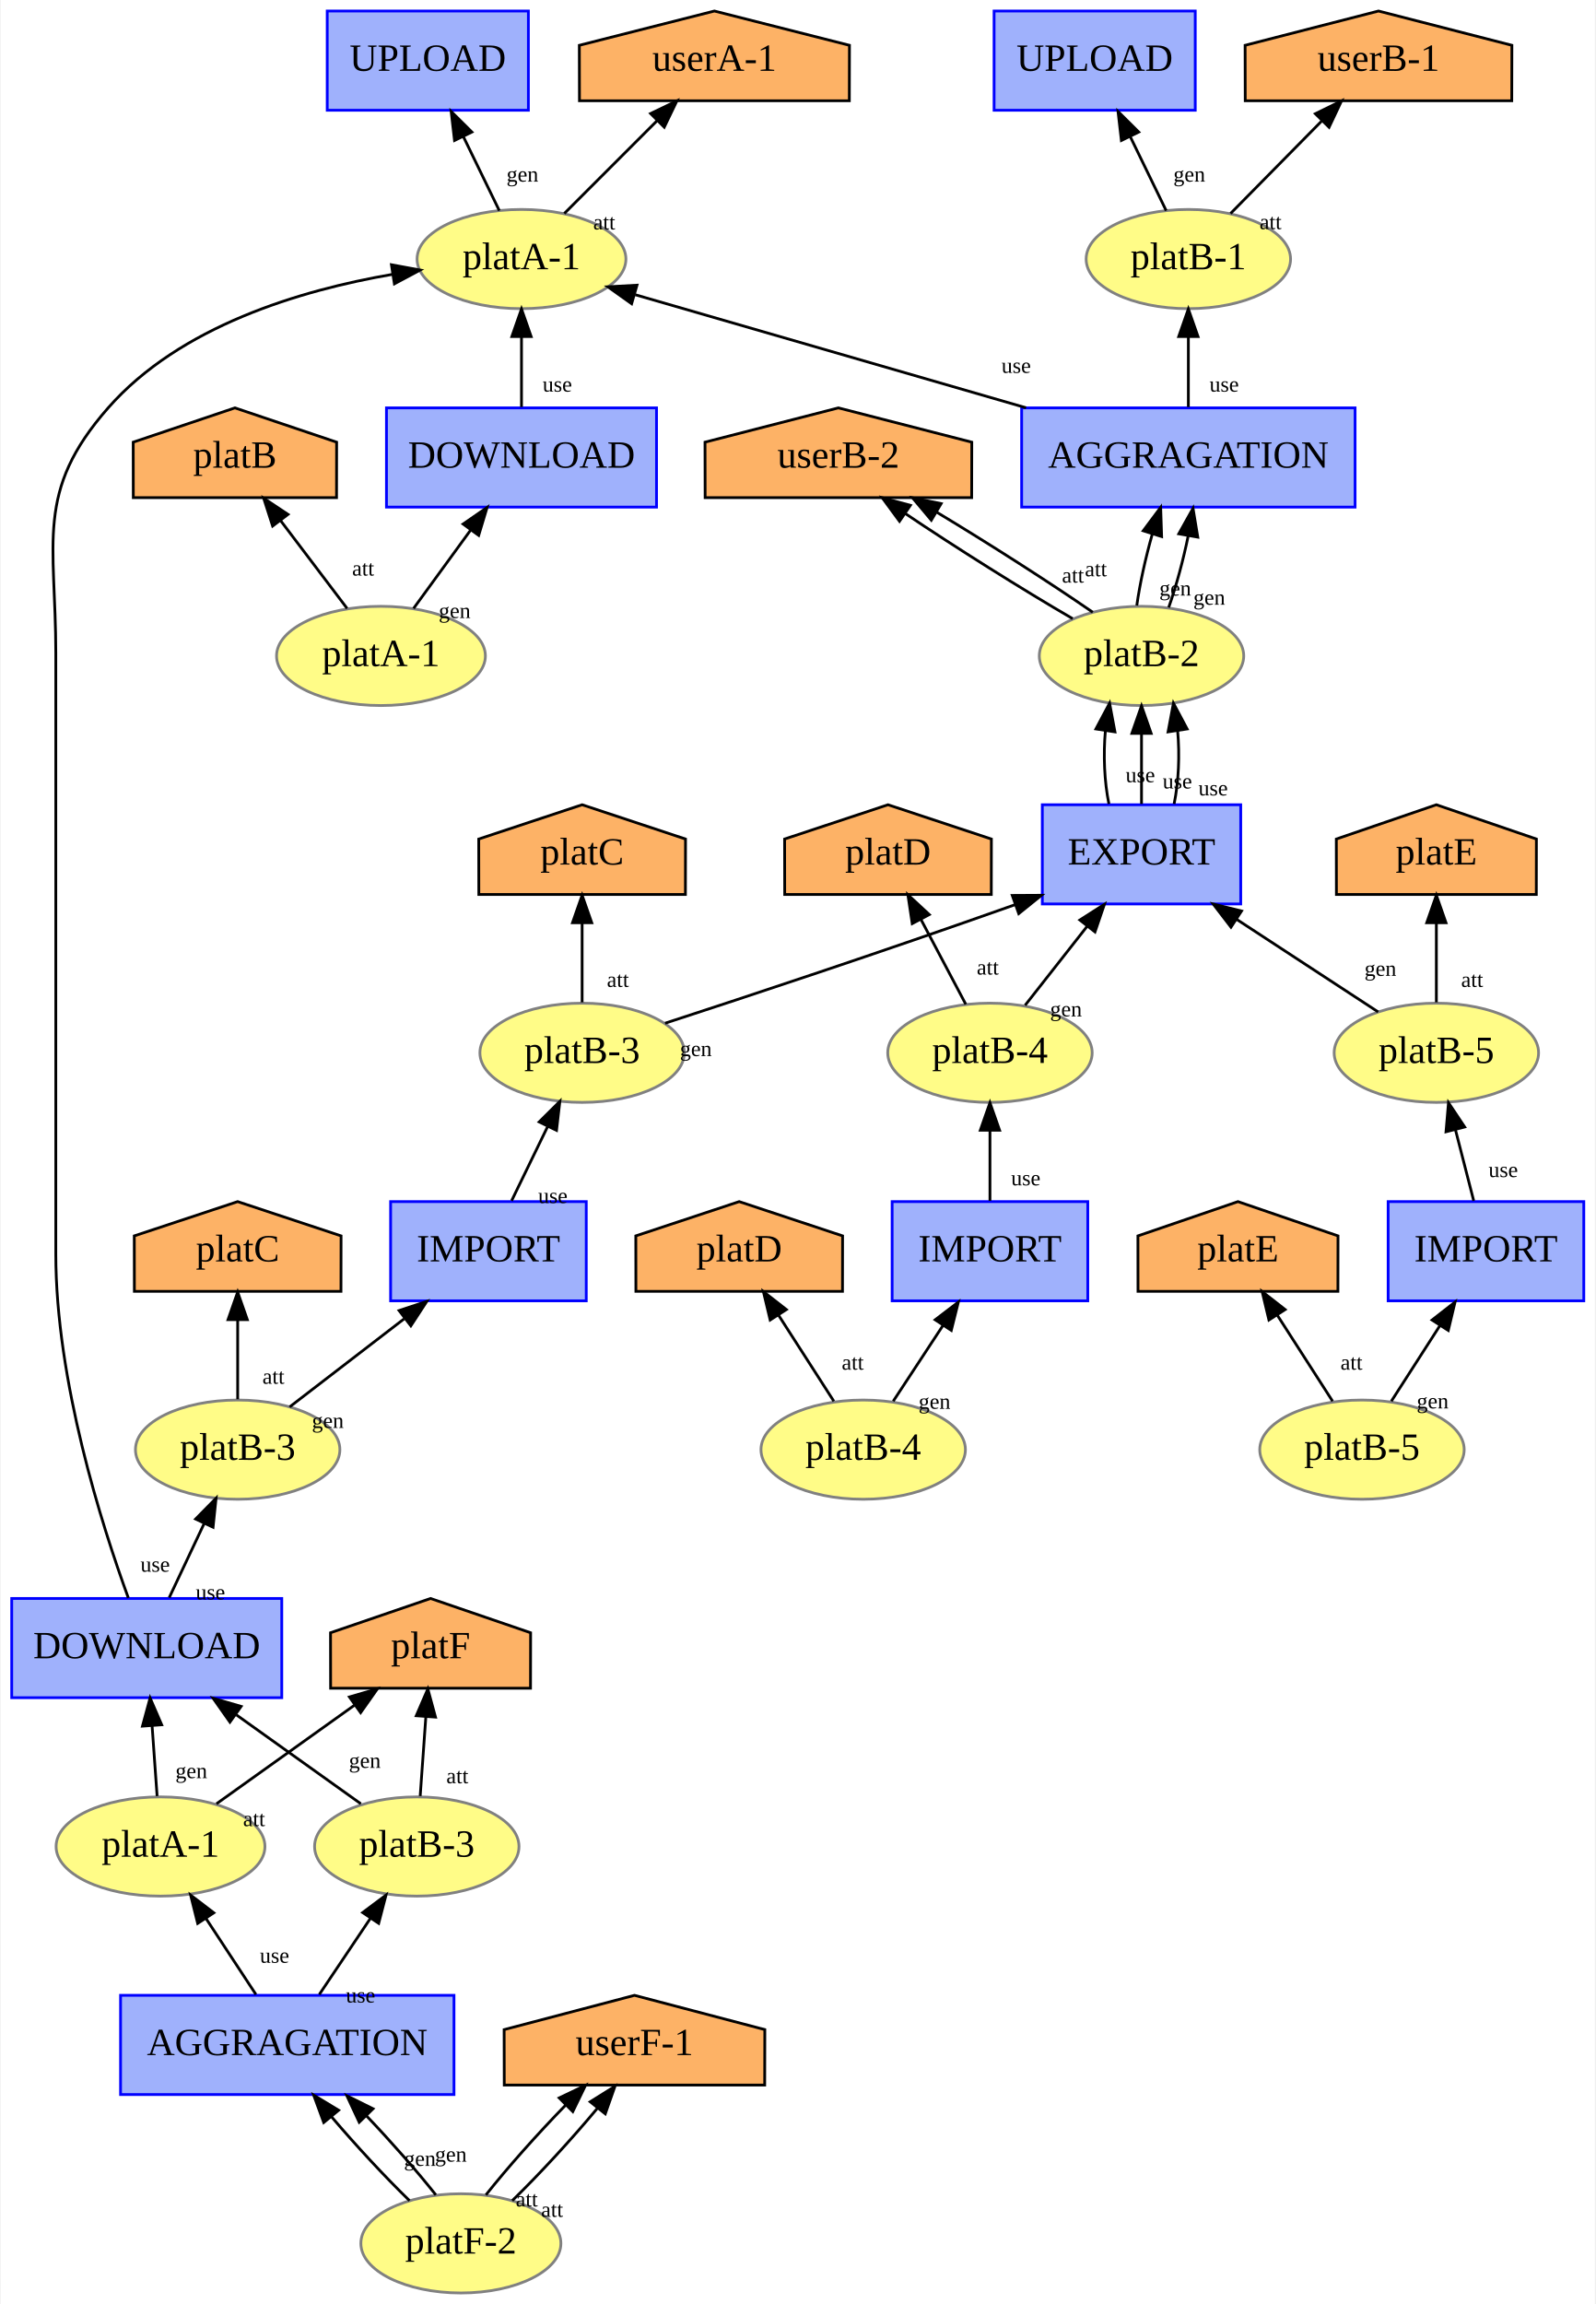
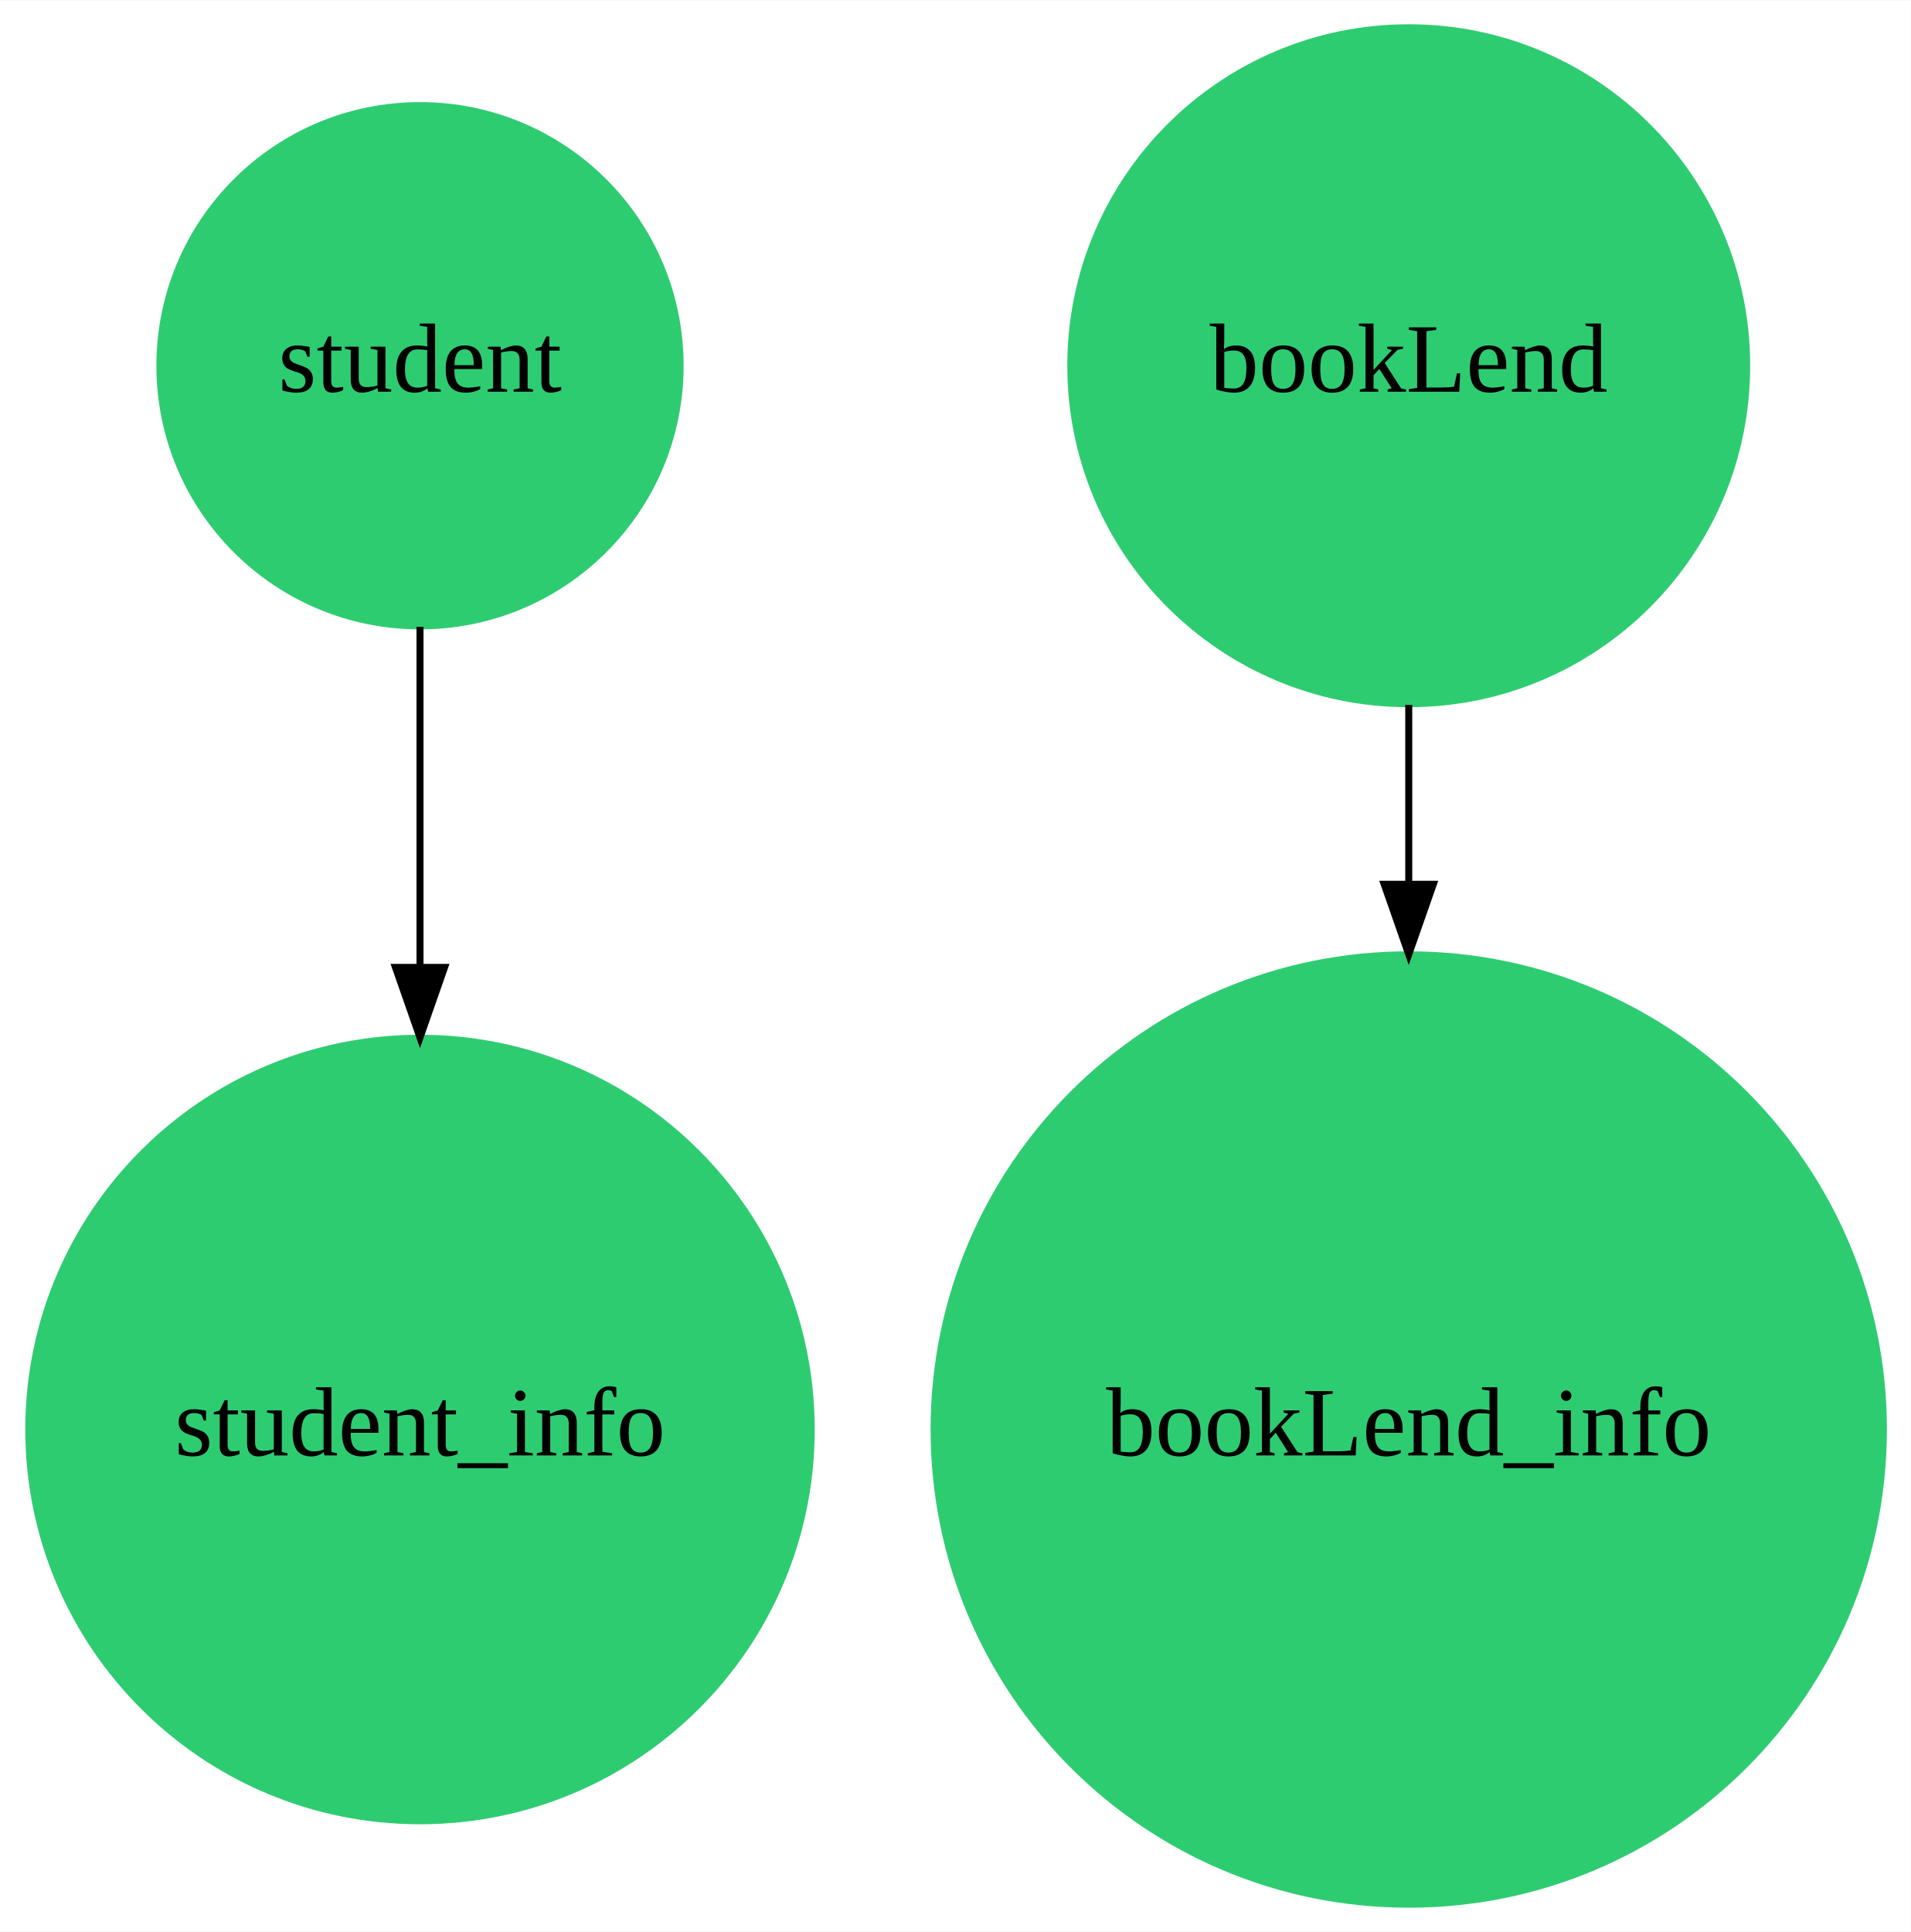
- <svg xmlns="http://www.w3.org/2000/svg" xmlns:xlink="http://www.w3.org/1999/xlink" width="579pt" height="836pt" viewBox="0.00 0.00 578.50 836.00">
-   <g id="graph0" class="graph" transform="scale(1 1) rotate(0) translate(4 832)">
-     <polygon fill="white" stroke="none" points="-4,4 -4,-832 574.5,-832 574.5,4 -4,4" />
+ <svg xmlns="http://www.w3.org/2000/svg" width="272pt" height="275pt" viewBox="0.00 0.00 272.49 275.38">
+   <g id="graph0" class="graph" transform="scale(1 1) rotate(0) translate(4 271.379)">
+     <polygon fill="white" stroke="none" points="-4,4 -4,-271.379 268.489,-271.379 268.489,4 -4,4" />
    <g id="node1" class="node">
-       <g id="a_node1">
-         <a xlink:href="platAUPLOAD" xlink:title="UPLOAD">
-           <polygon fill="#9fb1fc" stroke="#0000ff" points="187.5,-828 114.5,-828 114.5,-792 187.5,-792 187.5,-828" />
-           <text text-anchor="middle" x="151" y="-806.3" font-family="Times New Roman,serif" font-size="14.00">UPLOAD</text>
-         </a>
-       </g>
+       <ellipse fill="#2ecc71" stroke="#2ecc71" cx="55.895" cy="-219.284" rx="37.093" ry="37.093" />
+       <text text-anchor="middle" x="55.895" y="-215.584" font-family="Times New Roman,serif" font-size="14.00">student</text>
    </g>
    <g id="node2" class="node">
-       <g id="a_node2">
-         <a xlink:href="platBUPLOAD" xlink:title="UPLOAD">
-           <polygon fill="#9fb1fc" stroke="#0000ff" points="429.5,-828 356.5,-828 356.5,-792 429.5,-792 429.5,-828" />
-           <text text-anchor="middle" x="393" y="-806.3" font-family="Times New Roman,serif" font-size="14.00">UPLOAD</text>
-         </a>
-       </g>
+       <ellipse fill="#2ecc71" stroke="#2ecc71" cx="55.895" cy="-67.594" rx="55.79" ry="55.79" />
+       <text text-anchor="middle" x="55.895" y="-63.894" font-family="Times New Roman,serif" font-size="14.00">student_info</text>
+     </g>
+     <g id="edge1" class="edge">
+       <path fill="none" stroke="black" d="M55.895,-182.048C55.895,-167.502 55.895,-150.277 55.895,-133.701" />
+       <polygon fill="black" stroke="black" points="59.395,-133.493 55.895,-123.493 52.395,-133.493 59.395,-133.493" />
    </g>
    <g id="node3" class="node">
-       <g id="a_node3">
-         <a xlink:href="platBDOWNLOAD" xlink:title="DOWNLOAD">
-           <polygon fill="#9fb1fc" stroke="#0000ff" points="234,-684 136,-684 136,-648 234,-648 234,-684" />
-           <text text-anchor="middle" x="185" y="-662.3" font-family="Times New Roman,serif" font-size="14.00">DOWNLOAD</text>
-         </a>
-       </g>
-     </g>
-     <g id="node11" class="node">
-       <g id="a_node11">
-         <a xlink:href="platAplatA-1" xlink:title="platA-1">
-           <ellipse fill="#fffc87" stroke="#808080" cx="185" cy="-738" rx="37.894" ry="18" />
-           <text text-anchor="middle" x="185" y="-734.3" font-family="Times New Roman,serif" font-size="14.00">platA-1</text>
-         </a>
-       </g>
-     </g>
-     <g id="edge6" class="edge">
-       <path fill="none" stroke="black" d="M185,-684.303C185,-692.017 185,-701.288 185,-709.888" />
-       <polygon fill="black" stroke="black" points="181.5,-709.896 185,-719.896 188.5,-709.896 181.5,-709.896" />
-       <text text-anchor="middle" x="197.99" y="-689.903" font-family="Times New Roman,serif" font-size="8.00">use</text>
+       <ellipse fill="#2ecc71" stroke="#2ecc71" cx="196.895" cy="-219.284" rx="48.192" ry="48.192" />
+       <text text-anchor="middle" x="196.895" y="-215.584" font-family="Times New Roman,serif" font-size="14.00">bookLend</text>
    </g>
    <g id="node4" class="node">
-       <g id="a_node4">
-         <a xlink:href="platBAGGRAGATION" xlink:title="AGGRAGATION">
-           <polygon fill="#9fb1fc" stroke="#0000ff" points="487.5,-684 366.5,-684 366.5,-648 487.5,-648 487.5,-684" />
-           <text text-anchor="middle" x="427" y="-662.3" font-family="Times New Roman,serif" font-size="14.00">AGGRAGATION</text>
-         </a>
-       </g>
-     </g>
-     <g id="edge9" class="edge">
-       <path fill="none" stroke="black" d="M368.11,-684.034C324.186,-696.74 265.282,-713.778 226.283,-725.059" />
-       <polygon fill="black" stroke="black" points="224.964,-721.797 216.33,-727.938 226.909,-728.521 224.964,-721.797" />
-       <text text-anchor="middle" x="364.515" y="-696.697" font-family="Times New Roman,serif" font-size="8.00">use</text>
-     </g>
-     <g id="node12" class="node">
-       <g id="a_node12">
-         <a xlink:href="platBplatB-1" xlink:title="platB-1">
-           <ellipse fill="#fffc87" stroke="#808080" cx="427" cy="-738" rx="37.093" ry="18" />
-           <text text-anchor="middle" x="427" y="-734.3" font-family="Times New Roman,serif" font-size="14.00">platB-1</text>
-         </a>
-       </g>
-     </g>
-     <g id="edge12" class="edge">
-       <path fill="none" stroke="black" d="M427,-684.303C427,-692.017 427,-701.288 427,-709.888" />
-       <polygon fill="black" stroke="black" points="423.5,-709.896 427,-719.896 430.5,-709.896 423.5,-709.896" />
-       <text text-anchor="middle" x="439.99" y="-689.903" font-family="Times New Roman,serif" font-size="8.00">use</text>
-     </g>
-     <g id="node5" class="node">
-       <g id="a_node5">
-         <a xlink:href="platBEXPORT" xlink:title="EXPORT">
-           <polygon fill="#9fb1fc" stroke="#0000ff" points="446,-540 374,-540 374,-504 446,-504 446,-540" />
-           <text text-anchor="middle" x="410" y="-518.3" font-family="Times New Roman,serif" font-size="14.00">EXPORT</text>
-         </a>
-       </g>
-     </g>
-     <g id="node14" class="node">
-       <g id="a_node14">
-         <a xlink:href="platBplatB-2" xlink:title="platB-2">
-           <ellipse fill="#fffc87" stroke="#808080" cx="410" cy="-594" rx="37.093" ry="18" />
-           <text text-anchor="middle" x="410" y="-590.3" font-family="Times New Roman,serif" font-size="14.00">platB-2</text>
-         </a>
-       </g>
-     </g>
-     <g id="edge15" class="edge">
-       <path fill="none" stroke="black" d="M398.169,-540.303C396.512,-548.335 396.089,-558.053 396.9,-566.946" />
-       <polygon fill="black" stroke="black" points="393.444,-567.501 398.419,-576.855 400.363,-566.441 393.444,-567.501" />
-       <text text-anchor="middle" x="409.557" y="-548.166" font-family="Times New Roman,serif" font-size="8.00">use</text>
-     </g>
-     <g id="edge18" class="edge">
-       <path fill="none" stroke="black" d="M410,-540.303C410,-548.017 410,-557.288 410,-565.888" />
-       <polygon fill="black" stroke="black" points="406.5,-565.896 410,-575.896 413.5,-565.896 406.5,-565.896" />
-       <text text-anchor="middle" x="422.99" y="-545.903" font-family="Times New Roman,serif" font-size="8.00">use</text>
-     </g>
-     <g id="edge21" class="edge">
-       <path fill="none" stroke="black" d="M421.831,-540.303C423.488,-548.335 423.911,-558.053 423.1,-566.946" />
-       <polygon fill="black" stroke="black" points="419.637,-566.441 421.581,-576.855 426.556,-567.501 419.637,-566.441" />
-       <text text-anchor="middle" x="435.98" y="-543.385" font-family="Times New Roman,serif" font-size="8.00">use</text>
-     </g>
-     <g id="node6" class="node">
-       <g id="a_node6">
-         <a xlink:href="platCIMPORT" xlink:title="IMPORT">
-           <polygon fill="#9fb1fc" stroke="#0000ff" points="208.5,-396 137.5,-396 137.5,-360 208.5,-360 208.5,-396" />
-           <text text-anchor="middle" x="173" y="-374.3" font-family="Times New Roman,serif" font-size="14.00">IMPORT</text>
-         </a>
-       </g>
-     </g>
-     <g id="node15" class="node">
-       <g id="a_node15">
-         <a xlink:href="platBplatB-3" xlink:title="platB-3">
-           <ellipse fill="#fffc87" stroke="#808080" cx="207" cy="-450" rx="37.093" ry="18" />
-           <text text-anchor="middle" x="207" y="-446.3" font-family="Times New Roman,serif" font-size="14.00">platB-3</text>
-         </a>
-       </g>
-     </g>
-     <g id="edge24" class="edge">
-       <path fill="none" stroke="black" d="M181.404,-396.303C185.333,-404.391 190.091,-414.188 194.435,-423.131" />
-       <polygon fill="black" stroke="black" points="191.409,-424.912 198.926,-432.378 197.705,-421.853 191.409,-424.912" />
-       <text text-anchor="middle" x="196.366" y="-395.474" font-family="Times New Roman,serif" font-size="8.00">use</text>
-     </g>
-     <g id="node7" class="node">
-       <g id="a_node7">
-         <a xlink:href="platDIMPORT" xlink:title="IMPORT">
-           <polygon fill="#9fb1fc" stroke="#0000ff" points="390.5,-396 319.5,-396 319.5,-360 390.5,-360 390.5,-396" />
-           <text text-anchor="middle" x="355" y="-374.3" font-family="Times New Roman,serif" font-size="14.00">IMPORT</text>
-         </a>
-       </g>
-     </g>
-     <g id="node16" class="node">
-       <g id="a_node16">
-         <a xlink:href="platBplatB-4" xlink:title="platB-4">
-           <ellipse fill="#fffc87" stroke="#808080" cx="355" cy="-450" rx="37.093" ry="18" />
-           <text text-anchor="middle" x="355" y="-446.3" font-family="Times New Roman,serif" font-size="14.00">platB-4</text>
-         </a>
-       </g>
-     </g>
-     <g id="edge27" class="edge">
-       <path fill="none" stroke="black" d="M355,-396.303C355,-404.017 355,-413.288 355,-421.888" />
-       <polygon fill="black" stroke="black" points="351.5,-421.896 355,-431.896 358.5,-421.896 351.5,-421.896" />
-       <text text-anchor="middle" x="367.99" y="-401.903" font-family="Times New Roman,serif" font-size="8.00">use</text>
-     </g>
-     <g id="node8" class="node">
-       <g id="a_node8">
-         <a xlink:href="platEIMPORT" xlink:title="IMPORT">
-           <polygon fill="#9fb1fc" stroke="#0000ff" points="570.5,-396 499.5,-396 499.5,-360 570.5,-360 570.5,-396" />
-           <text text-anchor="middle" x="535" y="-374.3" font-family="Times New Roman,serif" font-size="14.00">IMPORT</text>
-         </a>
-       </g>
-     </g>
-     <g id="node17" class="node">
-       <g id="a_node17">
-         <a xlink:href="platBplatB-5" xlink:title="platB-5">
-           <ellipse fill="#fffc87" stroke="#808080" cx="517" cy="-450" rx="37.093" ry="18" />
-           <text text-anchor="middle" x="517" y="-446.3" font-family="Times New Roman,serif" font-size="14.00">platB-5</text>
-         </a>
-       </g>
-     </g>
-     <g id="edge30" class="edge">
-       <path fill="none" stroke="black" d="M530.551,-396.303C528.545,-404.102 526.131,-413.491 523.899,-422.171" />
-       <polygon fill="black" stroke="black" points="520.499,-421.339 521.398,-431.896 527.278,-423.082 520.499,-421.339" />
-       <text text-anchor="middle" x="541.264" y="-404.902" font-family="Times New Roman,serif" font-size="8.00">use</text>
-     </g>
-     <g id="node9" class="node">
-       <g id="a_node9">
-         <a xlink:href="platFDOWNLOAD" xlink:title="DOWNLOAD">
-           <polygon fill="#9fb1fc" stroke="#0000ff" points="98,-252 0,-252 0,-216 98,-216 98,-252" />
-           <text text-anchor="middle" x="49" y="-230.3" font-family="Times New Roman,serif" font-size="14.00">DOWNLOAD</text>
-         </a>
-       </g>
-     </g>
-     <g id="edge33" class="edge">
-       <path fill="none" stroke="black" d="M42.322,-252.189C32.679,-278.598 16,-330.936 16,-377 16,-377 16,-377 16,-595 16,-635.447 8.307,-653.612 35,-684 61.017,-713.619 104.652,-726.685 138.172,-732.45" />
-       <polygon fill="black" stroke="black" points="137.799,-735.934 148.219,-734.014 138.877,-729.017 137.799,-735.934" />
-       <text text-anchor="middle" x="52.051" y="-261.706" font-family="Times New Roman,serif" font-size="8.00">use</text>
-     </g>
-     <g id="node18" class="node">
-       <g id="a_node18">
-         <a xlink:href="platCplatB-3" xlink:title="platB-3">
-           <ellipse fill="#fffc87" stroke="#808080" cx="82" cy="-306" rx="37.093" ry="18" />
-           <text text-anchor="middle" x="82" y="-302.3" font-family="Times New Roman,serif" font-size="14.00">platB-3</text>
-         </a>
-       </g>
-     </g>
-     <g id="edge36" class="edge">
-       <path fill="none" stroke="black" d="M57.157,-252.303C60.97,-260.391 65.589,-270.188 69.805,-279.131" />
-       <polygon fill="black" stroke="black" points="66.734,-280.825 74.164,-288.378 73.065,-277.84 66.734,-280.825" />
-       <text text-anchor="middle" x="72.106" y="-251.648" font-family="Times New Roman,serif" font-size="8.00">use</text>
-     </g>
-     <g id="node10" class="node">
-       <g id="a_node10">
-         <a xlink:href="platFAGGRAGATION" xlink:title="AGGRAGATION">
-           <polygon fill="#9fb1fc" stroke="#0000ff" points="160.5,-108 39.5,-108 39.5,-72 160.5,-72 160.5,-108" />
-           <text text-anchor="middle" x="100" y="-86.3" font-family="Times New Roman,serif" font-size="14.00">AGGRAGATION</text>
-         </a>
-       </g>
-     </g>
-     <g id="node21" class="node">
-       <g id="a_node21">
-         <a xlink:href="platFplatA-1" xlink:title="platA-1">
-           <ellipse fill="#fffc87" stroke="#808080" cx="54" cy="-162" rx="37.894" ry="18" />
-           <text text-anchor="middle" x="54" y="-158.3" font-family="Times New Roman,serif" font-size="14.00">platA-1</text>
-         </a>
-       </g>
-     </g>
-     <g id="edge42" class="edge">
-       <path fill="none" stroke="black" d="M88.629,-108.303C83.145,-116.649 76.464,-126.815 70.439,-135.984" />
-       <polygon fill="black" stroke="black" points="67.49,-134.098 64.923,-144.378 73.34,-137.943 67.49,-134.098" />
-       <text text-anchor="middle" x="95.367" y="-119.805" font-family="Times New Roman,serif" font-size="8.00">use</text>
-     </g>
-     <g id="node22" class="node">
-       <g id="a_node22">
-         <a xlink:href="platFplatB-3" xlink:title="platB-3">
-           <ellipse fill="#fffc87" stroke="#808080" cx="147" cy="-162" rx="37.093" ry="18" />
-           <text text-anchor="middle" x="147" y="-158.3" font-family="Times New Roman,serif" font-size="14.00">platB-3</text>
-         </a>
-       </g>
-     </g>
-     <g id="edge39" class="edge">
-       <path fill="none" stroke="black" d="M111.618,-108.303C117.221,-116.649 124.047,-126.815 130.204,-135.984" />
-       <polygon fill="black" stroke="black" points="127.359,-138.027 135.839,-144.378 133.171,-134.124 127.359,-138.027" />
-       <text text-anchor="middle" x="126.584" y="-105.389" font-family="Times New Roman,serif" font-size="8.00">use</text>
-     </g>
-     <g id="edge1" class="edge">
-       <path fill="none" stroke="black" d="M176.942,-755.589C173.037,-763.631 168.25,-773.485 163.857,-782.53" />
-       <polygon fill="black" stroke="black" points="160.695,-781.029 159.474,-791.553 166.992,-784.087 160.695,-781.029" />
-       <text text-anchor="middle" x="185.351" y="-766.111" font-family="Times New Roman,serif" font-size="8.00">gen</text>
-     </g>
-     <g id="node24" class="node">
-       <g id="a_node24">
-         <a xlink:href="platAuserA-1" xlink:title="userA-1">
-           <polygon fill="#fdb266" stroke="black" points="304.011,-815.562 255,-828 205.989,-815.562 206.034,-795.438 303.966,-795.438 304.011,-815.562" />
-           <text text-anchor="middle" x="255" y="-806.3" font-family="Times New Roman,serif" font-size="14.00">userA-1</text>
-         </a>
-       </g>
+       <ellipse fill="#2ecc71" stroke="#2ecc71" cx="196.895" cy="-67.594" rx="67.688" ry="67.688" />
+       <text text-anchor="middle" x="196.895" y="-63.894" font-family="Times New Roman,serif" font-size="14.00">bookLend_info</text>
    </g>
    <g id="edge2" class="edge">
-       <path fill="none" stroke="black" d="M200.535,-754.535C210.484,-764.484 223.509,-777.509 234.328,-788.328" />
-       <polygon fill="black" stroke="black" points="231.854,-790.803 241.4,-795.4 236.803,-785.854 231.854,-790.803" />
-       <text text-anchor="middle" x="215.024" y="-748.753" font-family="Times New Roman,serif" font-size="8.00">att</text>
-     </g>
-     <g id="edge3" class="edge">
-       <path fill="none" stroke="black" d="M418.942,-755.589C415.037,-763.631 410.25,-773.485 405.857,-782.53" />
-       <polygon fill="black" stroke="black" points="402.695,-781.029 401.474,-791.553 408.992,-784.087 402.695,-781.029" />
-       <text text-anchor="middle" x="427.351" y="-766.111" font-family="Times New Roman,serif" font-size="8.00">gen</text>
-     </g>
-     <g id="node25" class="node">
-       <g id="a_node25">
-         <a xlink:href="platBuserB-1" xlink:title="userB-1">
-           <polygon fill="#fdb266" stroke="black" points="544.406,-815.562 496,-828 447.594,-815.562 447.64,-795.438 544.36,-795.438 544.406,-815.562" />
-           <text text-anchor="middle" x="496" y="-806.3" font-family="Times New Roman,serif" font-size="14.00">userB-1</text>
-         </a>
-       </g>
-     </g>
-     <g id="edge4" class="edge">
-       <path fill="none" stroke="black" d="M442.313,-754.535C452.026,-764.388 464.713,-777.259 475.315,-788.015" />
-       <polygon fill="black" stroke="black" points="473.081,-790.735 482.594,-795.4 478.066,-785.821 473.081,-790.735" />
-       <text text-anchor="middle" x="456.83" y="-748.857" font-family="Times New Roman,serif" font-size="8.00">att</text>
-     </g>
-     <g id="node13" class="node">
-       <g id="a_node13">
-         <a xlink:href="platBplatA-1" xlink:title="platA-1">
-           <ellipse fill="#fffc87" stroke="#808080" cx="134" cy="-594" rx="37.894" ry="18" />
-           <text text-anchor="middle" x="134" y="-590.3" font-family="Times New Roman,serif" font-size="14.00">platA-1</text>
-         </a>
-       </g>
-     </g>
-     <g id="edge5" class="edge">
-       <path fill="none" stroke="black" d="M145.829,-611.235C151.956,-619.646 159.58,-630.11 166.468,-639.564" />
-       <polygon fill="black" stroke="black" points="163.807,-641.855 172.524,-647.876 169.464,-637.733 163.807,-641.855" />
-       <text text-anchor="middle" x="160.744" y="-607.748" font-family="Times New Roman,serif" font-size="8.00">gen</text>
-     </g>
-     <g id="node26" class="node">
-       <g id="a_node26">
-         <a xlink:href="platBplatB" xlink:title="platB">
-           <polygon fill="#fdb266" stroke="black" points="117.91,-671.562 81,-684 44.09,-671.562 44.124,-651.438 117.876,-651.438 117.91,-671.562" />
-           <text text-anchor="middle" x="81" y="-662.3" font-family="Times New Roman,serif" font-size="14.00">platB</text>
-         </a>
-       </g>
-     </g>
-     <g id="edge7" class="edge">
-       <path fill="none" stroke="black" d="M121.708,-611.235C114.54,-620.701 105.405,-632.767 97.605,-643.069" />
-       <polygon fill="black" stroke="black" points="94.686,-641.127 91.439,-651.212 100.266,-645.352 94.686,-641.127" />
-       <text text-anchor="middle" x="127.537" y="-623.156" font-family="Times New Roman,serif" font-size="8.00">att</text>
-     </g>
-     <g id="edge8" class="edge">
-       <path fill="none" stroke="black" d="M408.287,-612.303C409.376,-620.102 411.434,-629.491 413.901,-638.171" />
-       <polygon fill="black" stroke="black" points="410.618,-639.402 416.951,-647.896 417.298,-637.306 410.618,-639.402" />
-       <text text-anchor="middle" x="422.24" y="-615.907" font-family="Times New Roman,serif" font-size="8.00">gen</text>
-     </g>
-     <g id="edge11" class="edge">
-       <path fill="none" stroke="black" d="M419.869,-611.589C422.61,-619.377 425.169,-628.865 426.967,-637.671" />
-       <polygon fill="black" stroke="black" points="423.524,-638.305 428.693,-647.553 430.42,-637.1 423.524,-638.305" />
-       <text text-anchor="middle" x="434.588" y="-612.578" font-family="Times New Roman,serif" font-size="8.00">gen</text>
-     </g>
-     <g id="node27" class="node">
-       <g id="a_node27">
-         <a xlink:href="platBuserB-2" xlink:title="userB-2">
-           <polygon fill="#fdb266" stroke="black" points="348.406,-671.562 300,-684 251.594,-671.562 251.64,-651.438 348.36,-651.438 348.406,-671.562" />
-           <text text-anchor="middle" x="300" y="-662.3" font-family="Times New Roman,serif" font-size="14.00">userB-2</text>
-         </a>
-       </g>
-     </g>
-     <g id="edge10" class="edge">
-       <path fill="none" stroke="black" d="M385.018,-607.515C366.746,-618.126 342.292,-633.52 324.211,-645.708" />
-       <polygon fill="black" stroke="black" points="322.175,-642.86 315.902,-651.398 326.13,-648.636 322.175,-642.86" />
-       <text text-anchor="middle" x="385.126" y="-620.614" font-family="Times New Roman,serif" font-size="8.00">att</text>
-     </g>
-     <g id="edge13" class="edge">
-       <path fill="none" stroke="black" d="M392.308,-609.845C376.975,-620.447 354.576,-634.791 335.615,-646.193" />
-       <polygon fill="black" stroke="black" points="333.719,-643.249 326.907,-651.363 337.292,-649.268 333.719,-643.249" />
-       <text text-anchor="middle" x="393.455" y="-622.901" font-family="Times New Roman,serif" font-size="8.00">att</text>
-     </g>
-     <g id="edge14" class="edge">
-       <path fill="none" stroke="black" d="M237.111,-460.728C267.058,-470.484 314.523,-486.167 364.088,-503.732" />
-       <polygon fill="black" stroke="black" points="363.099,-507.095 373.694,-507.151 365.446,-500.5 363.099,-507.095" />
-       <text text-anchor="middle" x="248.274" y="-448.808" font-family="Times New Roman,serif" font-size="8.00">gen</text>
-     </g>
-     <g id="node28" class="node">
-       <g id="a_node28">
-         <a xlink:href="platBplatC" xlink:title="platC">
-           <polygon fill="#fdb266" stroke="black" points="244.519,-527.562 207,-540 169.481,-527.562 169.516,-507.438 244.484,-507.438 244.519,-527.562" />
-           <text text-anchor="middle" x="207" y="-518.3" font-family="Times New Roman,serif" font-size="14.00">platC</text>
-         </a>
-       </g>
-     </g>
-     <g id="edge16" class="edge">
-       <path fill="none" stroke="black" d="M207,-468.303C207,-477.01 207,-487.7 207,-497.171" />
-       <polygon fill="black" stroke="black" points="203.5,-497.175 207,-507.175 210.5,-497.176 203.5,-497.175" />
-       <text text-anchor="middle" x="219.99" y="-473.903" font-family="Times New Roman,serif" font-size="8.00">att</text>
-     </g>
-     <g id="edge17" class="edge">
-       <path fill="none" stroke="black" d="M367.756,-467.235C374.432,-475.732 382.754,-486.323 390.242,-495.854" />
-       <polygon fill="black" stroke="black" points="387.615,-498.175 396.545,-503.876 393.119,-493.85 387.615,-498.175" />
-       <text text-anchor="middle" x="382.605" y="-463.207" font-family="Times New Roman,serif" font-size="8.00">gen</text>
-     </g>
-     <g id="node29" class="node">
-       <g id="a_node29">
-         <a xlink:href="platBplatD" xlink:title="platD">
-           <polygon fill="#fdb266" stroke="black" points="355.519,-527.562 318,-540 280.481,-527.562 280.516,-507.438 355.484,-507.438 355.519,-527.562" />
-           <text text-anchor="middle" x="318" y="-518.3" font-family="Times New Roman,serif" font-size="14.00">platD</text>
-         </a>
-       </g>
-     </g>
-     <g id="edge19" class="edge">
-       <path fill="none" stroke="black" d="M346.232,-467.589C341.373,-476.78 335.263,-488.34 329.971,-498.352" />
-       <polygon fill="black" stroke="black" points="326.794,-496.874 325.215,-507.35 332.982,-500.145 326.794,-496.874" />
-       <text text-anchor="middle" x="354.211" y="-478.39" font-family="Times New Roman,serif" font-size="8.00">att</text>
-     </g>
-     <g id="edge20" class="edge">
-       <path fill="none" stroke="black" d="M495.86,-464.83C481.235,-474.398 461.441,-487.347 444.544,-498.401" />
-       <polygon fill="black" stroke="black" points="442.467,-495.577 436.015,-503.981 446.299,-501.435 442.467,-495.577" />
-       <text text-anchor="middle" x="496.696" y="-477.906" font-family="Times New Roman,serif" font-size="8.00">gen</text>
-     </g>
-     <g id="node30" class="node">
-       <g id="a_node30">
-         <a xlink:href="platBplatE" xlink:title="platE">
-           <polygon fill="#fdb266" stroke="black" points="553.304,-527.562 517,-540 480.696,-527.562 480.73,-507.438 553.27,-507.438 553.304,-527.562" />
-           <text text-anchor="middle" x="517" y="-518.3" font-family="Times New Roman,serif" font-size="14.00">platE</text>
-         </a>
-       </g>
-     </g>
-     <g id="edge22" class="edge">
-       <path fill="none" stroke="black" d="M517,-468.303C517,-477.01 517,-487.7 517,-497.171" />
-       <polygon fill="black" stroke="black" points="513.5,-497.175 517,-507.175 520.5,-497.176 513.5,-497.175" />
-       <text text-anchor="middle" x="529.99" y="-473.903" font-family="Times New Roman,serif" font-size="8.00">att</text>
-     </g>
-     <g id="edge23" class="edge">
-       <path fill="none" stroke="black" d="M100.855,-321.504C112.84,-330.723 128.634,-342.872 142.387,-353.452" />
-       <polygon fill="black" stroke="black" points="140.575,-356.473 150.635,-359.796 144.843,-350.925 140.575,-356.473" />
-       <text text-anchor="middle" x="114.72" y="-313.88" font-family="Times New Roman,serif" font-size="8.00">gen</text>
-     </g>
-     <g id="node31" class="node">
-       <g id="a_node31">
-         <a xlink:href="platCplatC" xlink:title="platC">
-           <polygon fill="#fdb266" stroke="black" points="119.519,-383.562 82,-396 44.481,-383.562 44.516,-363.438 119.484,-363.438 119.519,-383.562" />
-           <text text-anchor="middle" x="82" y="-374.3" font-family="Times New Roman,serif" font-size="14.00">platC</text>
-         </a>
-       </g>
-     </g>
-     <g id="edge25" class="edge">
-       <path fill="none" stroke="black" d="M82,-324.303C82,-333.01 82,-343.7 82,-353.171" />
-       <polygon fill="black" stroke="black" points="78.5,-353.175 82,-363.175 85.5,-353.176 78.5,-353.175" />
-       <text text-anchor="middle" x="94.99" y="-329.903" font-family="Times New Roman,serif" font-size="8.00">att</text>
-     </g>
-     <g id="node19" class="node">
-       <g id="a_node19">
-         <a xlink:href="platDplatB-4" xlink:title="platB-4">
-           <ellipse fill="#fffc87" stroke="#808080" cx="309" cy="-306" rx="37.093" ry="18" />
-           <text text-anchor="middle" x="309" y="-302.3" font-family="Times New Roman,serif" font-size="14.00">platB-4</text>
-         </a>
-       </g>
-     </g>
-     <g id="edge26" class="edge">
-       <path fill="none" stroke="black" d="M319.901,-323.589C325.297,-331.8 331.935,-341.901 337.98,-351.1" />
-       <polygon fill="black" stroke="black" points="335.118,-353.118 343.535,-359.553 340.968,-349.274 335.118,-353.118" />
-       <text text-anchor="middle" x="334.876" y="-320.823" font-family="Times New Roman,serif" font-size="8.00">gen</text>
-     </g>
-     <g id="node32" class="node">
-       <g id="a_node32">
-         <a xlink:href="platDplatD" xlink:title="platD">
-           <polygon fill="#fdb266" stroke="black" points="301.519,-383.562 264,-396 226.481,-383.562 226.516,-363.438 301.484,-363.438 301.519,-383.562" />
-           <text text-anchor="middle" x="264" y="-374.3" font-family="Times New Roman,serif" font-size="14.00">platD</text>
-         </a>
-       </g>
-     </g>
-     <g id="edge28" class="edge">
-       <path fill="none" stroke="black" d="M298.336,-323.589C292.366,-332.875 284.842,-344.579 278.36,-354.662" />
-       <polygon fill="black" stroke="black" points="275.238,-353.046 272.775,-363.35 281.127,-356.831 275.238,-353.046" />
-       <text text-anchor="middle" x="305.207" y="-335.023" font-family="Times New Roman,serif" font-size="8.00">att</text>
-     </g>
-     <g id="node20" class="node">
-       <g id="a_node20">
-         <a xlink:href="platEplatB-5" xlink:title="platB-5">
-           <ellipse fill="#fffc87" stroke="#808080" cx="490" cy="-306" rx="37.093" ry="18" />
-           <text text-anchor="middle" x="490" y="-302.3" font-family="Times New Roman,serif" font-size="14.00">platB-5</text>
-         </a>
-       </g>
-     </g>
-     <g id="edge29" class="edge">
-       <path fill="none" stroke="black" d="M500.664,-323.589C505.943,-331.8 512.436,-341.901 518.35,-351.1" />
-       <polygon fill="black" stroke="black" points="515.432,-353.034 523.784,-359.553 521.321,-349.249 515.432,-353.034" />
-       <text text-anchor="middle" x="515.647" y="-320.973" font-family="Times New Roman,serif" font-size="8.00">gen</text>
-     </g>
-     <g id="node33" class="node">
-       <g id="a_node33">
-         <a xlink:href="platEplatE" xlink:title="platE">
-           <polygon fill="#fdb266" stroke="black" points="481.304,-383.562 445,-396 408.696,-383.562 408.73,-363.438 481.27,-363.438 481.304,-383.562" />
-           <text text-anchor="middle" x="445" y="-374.3" font-family="Times New Roman,serif" font-size="14.00">platE</text>
-         </a>
-       </g>
-     </g>
-     <g id="edge31" class="edge">
-       <path fill="none" stroke="black" d="M479.336,-323.589C473.366,-332.875 465.842,-344.579 459.36,-354.662" />
-       <polygon fill="black" stroke="black" points="456.238,-353.046 453.775,-363.35 462.127,-356.831 456.238,-353.046" />
-       <text text-anchor="middle" x="486.207" y="-335.023" font-family="Times New Roman,serif" font-size="8.00">att</text>
-     </g>
-     <g id="edge32" class="edge">
-       <path fill="none" stroke="black" d="M52.764,-180.303C52.213,-188.017 51.551,-197.288 50.937,-205.888" />
-       <polygon fill="black" stroke="black" points="47.443,-205.672 50.222,-215.896 54.425,-206.17 47.443,-205.672" />
-       <text text-anchor="middle" x="65.187" y="-186.81" font-family="Times New Roman,serif" font-size="8.00">gen</text>
-     </g>
-     <g id="node34" class="node">
-       <g id="a_node34">
-         <a xlink:href="platFplatF" xlink:title="platF">
-           <polygon fill="#fdb266" stroke="black" points="188.304,-239.562 152,-252 115.696,-239.562 115.73,-219.438 188.27,-219.438 188.304,-239.562" />
-           <text text-anchor="middle" x="152" y="-230.3" font-family="Times New Roman,serif" font-size="14.00">platF</text>
-         </a>
-       </g>
-     </g>
-     <g id="edge34" class="edge">
-       <path fill="none" stroke="black" d="M74.306,-177.504C88.781,-187.843 108.414,-201.867 124.322,-213.23" />
-       <polygon fill="black" stroke="black" points="122.549,-216.265 132.721,-219.229 126.618,-210.569 122.549,-216.265" />
-       <text text-anchor="middle" x="87.959" y="-169.393" font-family="Times New Roman,serif" font-size="8.00">att</text>
-     </g>
-     <g id="edge35" class="edge">
-       <path fill="none" stroke="black" d="M126.694,-177.504C113.666,-186.81 96.458,-199.102 81.549,-209.751" />
-       <polygon fill="black" stroke="black" points="79.188,-207.136 73.085,-215.796 83.257,-212.832 79.188,-207.136" />
-       <text text-anchor="middle" x="128.142" y="-190.534" font-family="Times New Roman,serif" font-size="8.00">gen</text>
-     </g>
-     <g id="edge37" class="edge">
-       <path fill="none" stroke="black" d="M148.236,-180.303C148.858,-189.01 149.621,-199.7 150.298,-209.171" />
-       <polygon fill="black" stroke="black" points="146.809,-209.45 151.013,-219.175 153.791,-208.951 146.809,-209.45" />
-       <text text-anchor="middle" x="161.728" y="-184.959" font-family="Times New Roman,serif" font-size="8.00">att</text>
-     </g>
-     <g id="node23" class="node">
-       <g id="a_node23">
-         <a xlink:href="platFplatF-2" xlink:title="platF-2">
-           <ellipse fill="#fffc87" stroke="#808080" cx="163" cy="-18" rx="36.294" ry="18" />
-           <text text-anchor="middle" x="163" y="-14.3" font-family="Times New Roman,serif" font-size="14.00">platF-2</text>
-         </a>
-       </g>
-     </g>
-     <g id="edge38" class="edge">
-       <path fill="none" stroke="black" d="M144.354,-33.504C135.319,-42.288 124.716,-53.733 116.048,-63.945" />
-       <polygon fill="black" stroke="black" points="113.236,-61.853 109.578,-71.796 118.639,-66.305 113.236,-61.853" />
-       <text text-anchor="middle" x="148.122" y="-46.123" font-family="Times New Roman,serif" font-size="8.00">gen</text>
-     </g>
-     <g id="edge41" class="edge">
-       <path fill="none" stroke="black" d="M153.91,-35.589C147.148,-44.139 137.825,-54.737 128.776,-64.234" />
-       <polygon fill="black" stroke="black" points="126.112,-61.952 121.633,-71.553 131.122,-66.841 126.112,-61.952" />
-       <text text-anchor="middle" x="159.356" y="-47.666" font-family="Times New Roman,serif" font-size="8.00">gen</text>
-     </g>
-     <g id="node35" class="node">
-       <g id="a_node35">
-         <a xlink:href="platFuserF-1" xlink:title="userF-1">
-           <polygon fill="#fdb266" stroke="black" points="273.298,-95.562 226,-108 178.702,-95.562 178.746,-75.438 273.254,-75.438 273.298,-95.562" />
-           <text text-anchor="middle" x="226" y="-86.3" font-family="Times New Roman,serif" font-size="14.00">userF-1</text>
-         </a>
-       </g>
-     </g>
-     <g id="edge40" class="edge">
-       <path fill="none" stroke="black" d="M172.09,-35.589C179.809,-45.349 190.866,-57.779 201.042,-68.192" />
-       <polygon fill="black" stroke="black" points="198.679,-70.778 208.236,-75.35 203.616,-65.816 198.679,-70.778" />
-       <text text-anchor="middle" x="186.915" y="-31.404" font-family="Times New Roman,serif" font-size="8.00">att</text>
-     </g>
-     <g id="edge43" class="edge">
-       <path fill="none" stroke="black" d="M181.646,-33.504C191.624,-43.205 203.514,-56.15 212.598,-67.097" />
-       <polygon fill="black" stroke="black" points="209.938,-69.374 218.921,-74.992 215.402,-64.999 209.938,-69.374" />
-       <text text-anchor="middle" x="196.107" y="-27.618" font-family="Times New Roman,serif" font-size="8.00">att</text>
+       <path fill="none" stroke="black" d="M196.895,-170.921C196.895,-162.795 196.895,-154.166 196.895,-145.501" />
+       <polygon fill="black" stroke="black" points="200.395,-145.34 196.895,-135.34 193.395,-145.34 200.395,-145.34" />
    </g>
  </g>
</svg>
